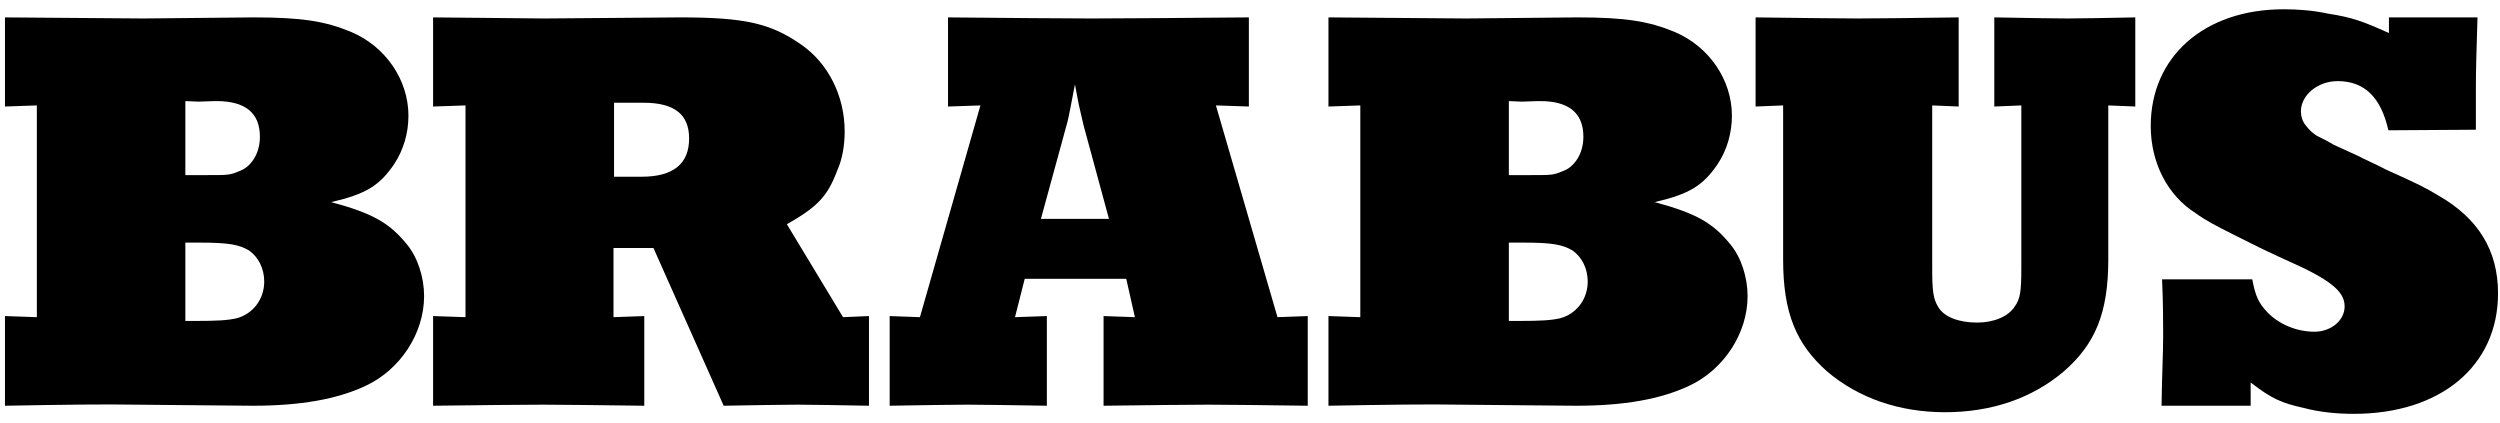
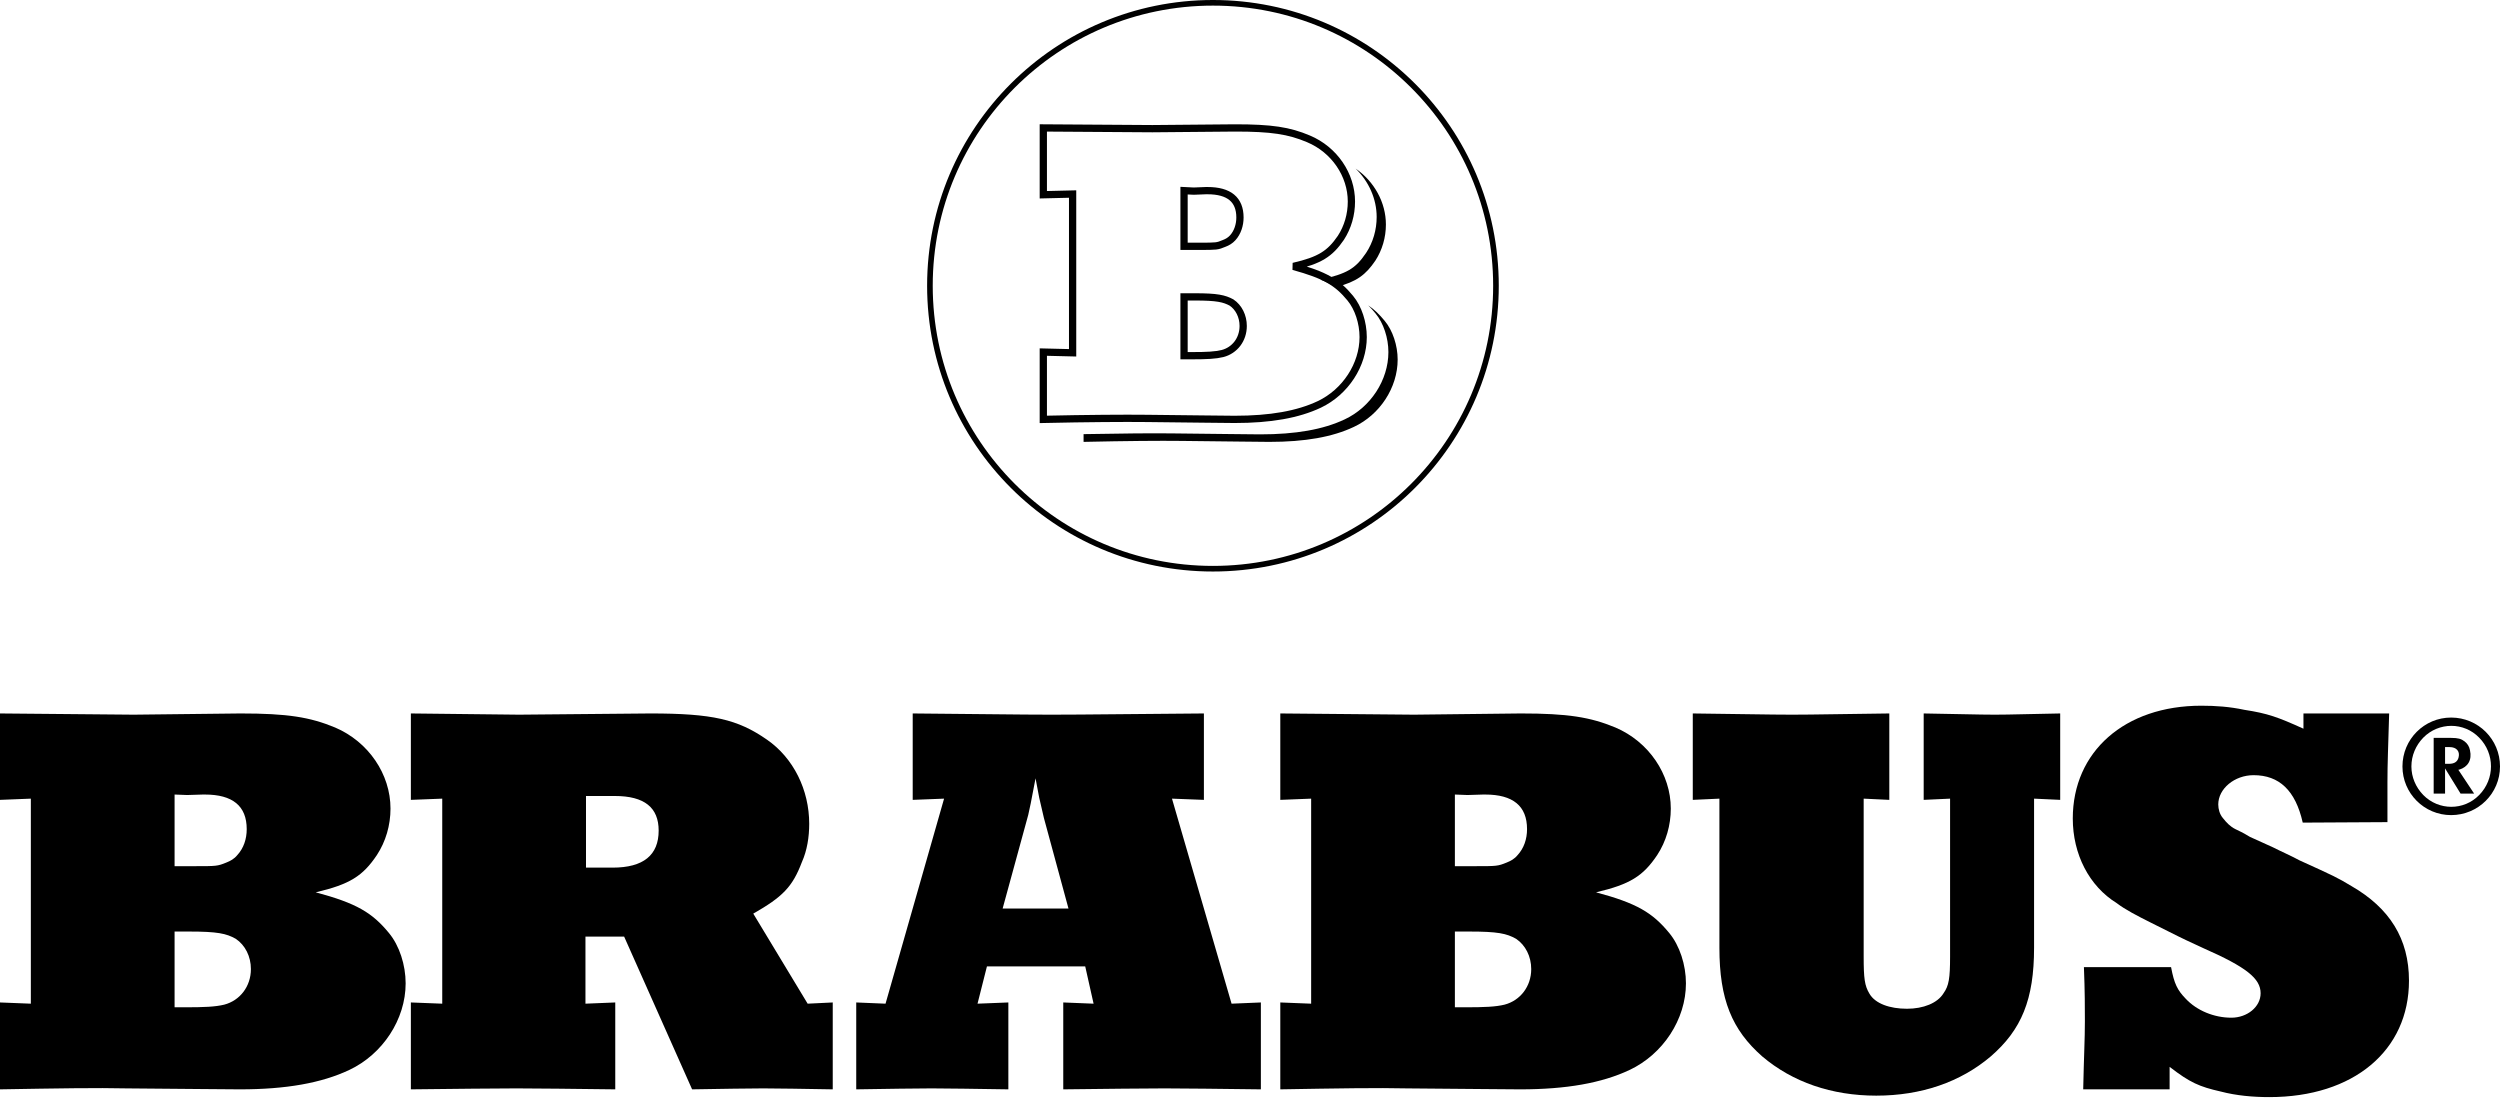
- <svg xmlns="http://www.w3.org/2000/svg" width="136px" height="23px" viewBox="0 0 136 23" version="1.1">
-   <g id="Logo--desktop" stroke="none" stroke-width="0" fill="currentColor" fill-rule="evenodd">
-     <path d="M10.083,17.459 L10.642,17.459 C11.758,17.459 12.375,17.43 12.875,17.313 C13.757,17.077 14.374,16.284 14.374,15.314 C14.374,14.609 14.051,13.962 13.522,13.61 C12.993,13.316 12.493,13.198 10.877,13.198 L10.083,13.198 L10.083,17.459 Z M10.083,9.526 L11.2,9.526 C12.434,9.526 12.493,9.526 12.993,9.32 C13.228,9.231 13.433,9.114 13.61,8.909 C13.962,8.527 14.139,7.998 14.139,7.439 C14.139,6.146 13.345,5.5 11.788,5.5 L11.67,5.5 L10.789,5.529 L10.083,5.5 L10.083,9.526 Z M0.27,0.946 L7.792,1.005 L13.786,0.946 C16.43,0.946 17.694,1.152 19.104,1.739 C20.985,2.532 22.219,4.355 22.219,6.293 C22.219,7.234 21.954,8.145 21.455,8.909 C20.662,10.083 19.927,10.554 18.017,10.995 C20.309,11.612 21.191,12.141 22.131,13.287 C22.719,13.993 23.071,15.08 23.071,16.108 C23.071,18.135 21.778,20.103 19.898,20.985 C18.34,21.72 16.342,22.072 13.757,22.072 C13.022,22.072 10.906,22.043 7.381,22.014 C5.794,21.984 3.444,22.014 0.27,22.072 L0.27,17.194 L2.004,17.254 L2.004,5.735 L0.27,5.795 L0.27,0.946 L0.27,0.946 Z" id="B" />
-     <path d="M33.404,9.614 L34.902,9.614 C36.635,9.614 37.488,8.909 37.488,7.528 C37.488,6.235 36.694,5.589 35.019,5.589 L33.404,5.589 L33.404,9.614 Z M23.56,17.194 L25.323,17.254 L25.323,5.735 L23.56,5.795 L23.56,0.946 L29.642,1.005 L37.017,0.946 C40.514,0.946 41.924,1.27 43.57,2.415 C45.069,3.444 45.95,5.236 45.95,7.146 C45.95,7.88 45.833,8.644 45.539,9.291 C45.01,10.701 44.451,11.26 42.806,12.199 L45.861,17.254 L47.272,17.194 L47.272,22.072 C45.539,22.043 44.246,22.014 43.364,22.014 C42.483,22.014 41.16,22.043 39.368,22.072 L35.548,13.492 L33.374,13.492 L33.374,17.254 L35.049,17.194 L35.049,22.072 C32.581,22.043 30.73,22.014 29.495,22.014 C28.173,22.014 26.205,22.043 23.56,22.072 L23.56,17.194 L23.56,17.194 Z" id="r" />
-     <path d="M56.626,11.906 L60.328,11.906 L58.947,6.822 L58.682,5.676 L58.477,4.59 C58.212,5.97 58.153,6.293 58.065,6.647 L56.626,11.906 Z M48.398,17.194 L50.044,17.254 L53.335,5.735 L51.572,5.795 L51.572,0.946 C55.039,0.975 57.595,1.005 59.358,1.005 C61.268,1.005 64.118,0.975 67.938,0.946 L67.938,5.795 L66.146,5.735 L69.495,17.254 L71.141,17.194 L71.141,22.072 C68.732,22.043 66.939,22.014 65.734,22.014 C64.471,22.014 62.561,22.043 60.034,22.072 L60.034,17.194 L61.739,17.254 L61.268,15.167 L55.745,15.167 L55.216,17.254 L56.949,17.194 L56.949,22.072 C55.01,22.043 53.57,22.014 52.63,22.014 C51.66,22.014 50.279,22.043 48.398,22.072 L48.398,17.194 L48.398,17.194 Z" id="a" />
-     <path d="M82.081,17.459 L82.64,17.459 C83.756,17.459 84.373,17.43 84.873,17.313 C85.755,17.077 86.372,16.284 86.372,15.314 C86.372,14.609 86.049,13.962 85.52,13.61 C84.991,13.316 84.491,13.198 82.875,13.198 L82.081,13.198 L82.081,17.459 Z M82.081,9.526 L83.198,9.526 C84.432,9.526 84.491,9.526 84.991,9.32 C85.226,9.231 85.431,9.114 85.607,8.909 C85.96,8.527 86.136,7.998 86.136,7.439 C86.136,6.146 85.343,5.5 83.786,5.5 L83.668,5.5 L82.787,5.529 L82.081,5.5 L82.081,9.526 Z M72.268,0.946 L79.789,1.005 L85.784,0.946 C88.429,0.946 89.692,1.152 91.102,1.739 C92.983,2.532 94.216,4.355 94.216,6.293 C94.216,7.234 93.952,8.145 93.453,8.909 C92.659,10.083 91.925,10.554 90.015,10.995 C92.307,11.612 93.189,12.141 94.128,13.287 C94.717,13.993 95.069,15.08 95.069,16.108 C95.069,18.135 93.776,20.103 91.896,20.985 C90.337,21.72 88.34,22.072 85.755,22.072 C85.02,22.072 82.904,22.043 79.379,22.014 C77.792,21.984 75.441,22.014 72.268,22.072 L72.268,17.194 L74.001,17.254 L74.001,5.735 L72.268,5.795 L72.268,0.946 L72.268,0.946 Z" id="b" />
-     <path d="M95.504,0.946 C97.972,0.975 99.852,1.005 101.086,1.005 C102.291,1.005 104.142,0.975 106.552,0.946 L106.552,5.795 L105.112,5.735 L105.112,14.609 C105.112,15.843 105.17,16.255 105.435,16.695 C105.758,17.254 106.581,17.548 107.551,17.548 C108.461,17.548 109.255,17.224 109.607,16.666 C109.902,16.255 109.96,15.843 109.96,14.609 L109.96,5.735 L108.49,5.795 L108.49,0.946 C110.284,0.975 111.605,1.005 112.487,1.005 C113.339,1.005 114.543,0.975 116.16,0.946 L116.16,5.795 L114.691,5.735 L114.691,14.109 C114.691,17.019 113.986,18.723 112.252,20.221 C110.548,21.661 108.344,22.425 105.817,22.425 C103.319,22.425 101.116,21.661 99.411,20.221 C97.707,18.723 97.002,17.019 97.002,14.109 L97.002,5.735 L95.504,5.795 L95.504,0.946" id="u" />
-     <path d="M129.958,0.946 L134.776,0.946 C134.718,2.856 134.688,3.767 134.688,4.795 L134.688,7.057 L129.929,7.088 C129.517,5.265 128.606,4.413 127.166,4.413 C126.079,4.413 125.169,5.177 125.169,6.059 C125.169,6.323 125.256,6.617 125.433,6.822 C125.639,7.088 125.845,7.293 126.138,7.439 C126.314,7.528 126.578,7.645 126.96,7.88 L128.253,8.468 C128.694,8.703 129.194,8.909 129.752,9.203 C131.692,10.083 131.868,10.172 132.661,10.643 C134.806,11.877 135.893,13.61 135.893,15.961 C135.893,19.898 132.778,22.513 128.048,22.513 C127.137,22.513 126.197,22.425 125.316,22.19 C124.111,21.925 123.581,21.69 122.436,20.809 L122.436,22.072 L117.588,22.072 C117.617,20.162 117.676,19.251 117.676,18.252 C117.676,17.548 117.676,16.548 117.617,15.197 L122.525,15.197 C122.7,16.137 122.877,16.49 123.347,16.988 C123.964,17.635 124.934,18.046 125.903,18.046 C126.814,18.046 127.548,17.43 127.548,16.666 C127.548,15.843 126.755,15.197 124.346,14.139 C123.581,13.787 123.082,13.552 122.906,13.463 L121.378,12.7 C120.615,12.318 119.939,11.964 119.468,11.612 C117.911,10.643 117,8.85 117,6.852 C117,3.091 119.908,0.505 124.227,0.505 C125.022,0.505 125.815,0.564 126.638,0.74 C127.96,0.946 128.518,1.152 129.958,1.798 L129.958,0.946" id="s" />
+ <svg xmlns="http://www.w3.org/2000/svg" version="1.0" width="708.661" height="310.989" id="svg30827">
+   <defs id="defs30829" />
+   <g transform="translate(-216.8833,-223.9842)" id="layer1">
+     <g transform="matrix(5.489643,0,0,5.489643,-973.7286,-2401.838)" id="g30846">
+       <path d="M 279.515,507.689 C 287.585,507.689 294.129,501.152 294.129,493.078 C 294.129,485.004 287.585,478.468 279.515,478.468 C 271.444,478.468 264.901,485.004 264.901,493.078 C 264.901,501.152 271.444,507.689 279.515,507.689 z" id="path495" style="fill:none;stroke:#000000;stroke-width:0.29;stroke-linecap:butt;stroke-linejoin:miter;stroke-miterlimit:4;stroke-dasharray:none" />
+       <path d="M 288.384,494.891 C 288.115,494.566 287.854,494.303 287.532,494.091 C 287.66,494.216 287.783,494.353 287.906,494.503 C 288.324,495.003 288.575,495.778 288.575,496.503 C 288.575,497.953 287.655,499.353 286.318,499.978 C 285.211,500.502 283.79,500.752 281.95,500.752 C 281.427,500.752 279.923,500.727 277.415,500.702 C 276.368,500.69 274.852,500.702 272.835,500.74 L 272.835,501.14 C 275.092,501.09 276.764,501.077 277.893,501.09 C 280.4,501.115 281.905,501.14 282.427,501.14 C 284.267,501.14 285.688,500.89 286.795,500.365 C 288.133,499.74 289.053,498.34 289.053,496.89 C 289.053,496.166 288.801,495.391 288.384,494.891" id="path497" style="fill:#000000;fill-rule:nonzero;stroke:none;stroke-width:0.232;stroke-linecap:butt;stroke-linejoin:miter;stroke-miterlimit:4;stroke-dasharray:none" />
+       <path d="M 287.969,489.529 C 287.969,490.191 287.781,490.841 287.425,491.379 C 286.862,492.216 286.419,492.454 285.062,492.766 C 285.409,492.866 285.629,493.053 285.897,493.141 C 286.937,492.866 287.404,492.516 287.903,491.779 C 288.259,491.229 288.446,490.579 288.446,489.916 C 288.446,488.779 287.845,487.692 286.883,487.029 C 287.563,487.692 287.969,488.592 287.969,489.529" id="path499" style="fill:#000000;fill-rule:nonzero;stroke:none;stroke-width:0.232;stroke-linecap:butt;stroke-linejoin:miter;stroke-miterlimit:4;stroke-dasharray:none" />
+       <path d="M 216.883,515.163 L 223.792,515.226 L 229.299,515.163 C 231.729,515.163 232.89,515.351 234.185,515.888 C 235.913,516.625 237.047,518.3 237.047,520.075 C 237.047,520.937 236.803,521.775 236.344,522.475 C 235.616,523.562 234.941,523.987 233.186,524.399 C 235.292,524.962 236.102,525.449 236.966,526.499 C 237.506,527.149 237.829,528.149 237.829,529.099 C 237.829,530.961 236.642,532.761 234.915,533.573 C 233.484,534.248 231.648,534.573 229.273,534.573 C 228.598,534.573 226.654,534.548 223.415,534.523 C 221.958,534.486 219.798,534.523 216.883,534.573 L 216.883,530.086 L 218.476,530.149 L 218.476,519.562 L 216.883,519.625 L 216.883,515.163 z M 225.898,523.049 L 226.924,523.049 C 228.058,523.049 228.112,523.049 228.57,522.862 C 228.787,522.775 228.975,522.675 229.138,522.475 C 229.462,522.125 229.623,521.65 229.623,521.137 C 229.623,519.937 228.894,519.35 227.464,519.35 L 227.356,519.35 L 226.546,519.375 L 225.898,519.35 L 225.898,523.049 z M 225.898,530.336 L 226.411,530.336 C 227.437,530.336 228.004,530.311 228.463,530.199 C 229.273,529.986 229.839,529.261 229.839,528.361 C 229.839,527.711 229.543,527.124 229.057,526.799 C 228.57,526.524 228.112,526.424 226.627,526.424 L 225.898,526.424 L 225.898,530.336" id="path509" style="fill:#000000;fill-rule:nonzero;stroke:none;stroke-width:0.232;stroke-linecap:butt;stroke-linejoin:miter;stroke-miterlimit:4;stroke-dasharray:none" />
+       <path d="M 238.099,530.086 L 239.719,530.149 L 239.719,519.562 L 238.099,519.625 L 238.099,515.163 L 243.686,515.226 L 250.461,515.163 C 253.673,515.163 254.97,515.463 256.482,516.513 C 257.858,517.463 258.668,519.113 258.668,520.862 C 258.668,521.537 258.56,522.237 258.29,522.837 C 257.804,524.124 257.29,524.637 255.779,525.499 L 258.587,530.149 L 259.883,530.086 L 259.883,534.573 C 258.29,534.548 257.102,534.523 256.292,534.523 C 255.482,534.523 254.268,534.548 252.621,534.573 L 249.112,526.687 L 247.114,526.687 L 247.114,530.149 L 248.653,530.086 L 248.653,534.573 C 246.386,534.548 244.686,534.523 243.551,534.523 C 242.337,534.523 240.529,534.548 238.099,534.573 L 238.099,530.086 z M 247.142,523.124 L 248.518,523.124 C 250.111,523.124 250.894,522.475 250.894,521.212 C 250.894,520.025 250.165,519.425 248.627,519.425 L 247.142,519.425 L 247.142,523.124" id="path511" style="fill:#000000;fill-rule:nonzero;stroke:none;stroke-width:0.232;stroke-linecap:butt;stroke-linejoin:miter;stroke-miterlimit:4;stroke-dasharray:none" />
+       <path d="M 261.096,530.086 L 262.609,530.149 L 265.632,519.562 L 264.012,519.625 L 264.012,515.163 C 267.197,515.188 269.545,515.226 271.165,515.226 C 272.92,515.226 275.538,515.188 279.048,515.163 L 279.048,519.625 L 277.4,519.562 L 280.477,530.149 L 281.99,530.086 L 281.99,534.573 C 279.776,534.548 278.129,534.523 277.023,534.523 C 275.862,534.523 274.107,534.548 271.786,534.573 L 271.786,530.086 L 273.352,530.149 L 272.92,528.224 L 267.845,528.224 L 267.359,530.149 L 268.951,530.086 L 268.951,534.573 C 267.17,534.548 265.847,534.523 264.983,534.523 C 264.093,534.523 262.825,534.548 261.096,534.573 L 261.096,530.086 z M 268.655,525.237 L 272.056,525.237 L 270.787,520.562 L 270.544,519.512 L 270.355,518.513 C 270.113,519.775 270.059,520.075 269.978,520.4 L 268.655,525.237" id="path513" style="fill:#000000;fill-rule:nonzero;stroke:none;stroke-width:0.232;stroke-linecap:butt;stroke-linejoin:miter;stroke-miterlimit:4;stroke-dasharray:none" />
+       <path d="M 282.993,515.163 L 289.904,515.226 L 295.41,515.163 C 297.839,515.163 299,515.351 300.296,515.888 C 302.023,516.625 303.157,518.3 303.157,520.075 C 303.157,520.937 302.914,521.775 302.455,522.475 C 301.726,523.562 301.051,523.987 299.297,524.399 C 301.402,524.962 302.212,525.449 303.076,526.499 C 303.616,527.149 303.939,528.149 303.939,529.099 C 303.939,530.961 302.752,532.761 301.025,533.573 C 299.594,534.248 297.759,534.573 295.383,534.573 C 294.708,534.573 292.765,534.548 289.525,534.523 C 288.068,534.486 285.908,534.523 282.993,534.573 L 282.993,530.086 L 284.586,530.149 L 284.586,519.562 L 282.993,519.625 L 282.993,515.163 z M 292.008,523.049 L 293.035,523.049 C 294.168,523.049 294.222,523.049 294.681,522.862 C 294.897,522.775 295.086,522.675 295.248,522.475 C 295.572,522.125 295.734,521.65 295.734,521.137 C 295.734,519.937 295.006,519.35 293.574,519.35 L 293.467,519.35 L 292.657,519.375 L 292.008,519.35 L 292.008,523.049 z M 292.008,530.336 L 292.522,530.336 C 293.547,530.336 294.114,530.311 294.573,530.199 C 295.383,529.986 295.95,529.261 295.95,528.361 C 295.95,527.711 295.653,527.124 295.167,526.799 C 294.681,526.524 294.222,526.424 292.737,526.424 L 292.008,526.424 L 292.008,530.336" id="path515" style="fill:#000000;fill-rule:nonzero;stroke:none;stroke-width:0.232;stroke-linecap:butt;stroke-linejoin:miter;stroke-miterlimit:4;stroke-dasharray:none" />
+       <path d="M 304.292,515.163 C 306.554,515.188 308.279,515.226 309.416,515.226 C 310.529,515.226 312.228,515.188 314.44,515.163 L 314.44,519.625 L 313.116,519.562 L 313.116,527.711 C 313.116,528.849 313.166,529.224 313.416,529.636 C 313.716,530.149 314.465,530.411 315.353,530.411 C 316.19,530.411 316.928,530.124 317.24,529.611 C 317.515,529.224 317.578,528.849 317.578,527.711 L 317.578,519.562 L 316.215,519.625 L 316.215,515.163 C 317.865,515.188 319.077,515.226 319.89,515.226 C 320.677,515.226 321.777,515.188 323.264,515.163 L 323.264,519.625 L 321.915,519.562 L 321.915,527.261 C 321.915,529.936 321.265,531.498 319.677,532.873 C 318.115,534.198 316.09,534.898 313.766,534.898 C 311.466,534.898 309.441,534.198 307.879,532.873 C 306.317,531.498 305.667,529.936 305.667,527.261 L 305.667,519.562 L 304.292,519.625 L 304.292,515.163" id="path517" style="fill:#000000;fill-rule:nonzero;stroke:none;stroke-width:0.232;stroke-linecap:butt;stroke-linejoin:miter;stroke-miterlimit:4;stroke-dasharray:none" />
+       <path d="M 335.825,515.163 L 340.25,515.163 C 340.2,516.913 340.162,517.75 340.162,518.7 L 340.162,520.775 L 335.788,520.8 C 335.413,519.138 334.575,518.35 333.251,518.35 C 332.263,518.35 331.426,519.05 331.426,519.862 C 331.426,520.1 331.501,520.375 331.663,520.562 C 331.851,520.8 332.038,521 332.313,521.137 C 332.476,521.212 332.713,521.325 333.063,521.537 L 334.25,522.075 C 334.663,522.287 335.113,522.475 335.625,522.75 C 337.412,523.562 337.575,523.637 338.3,524.074 C 340.275,525.212 341.274,526.799 341.274,528.961 C 341.274,532.573 338.412,534.973 334.063,534.973 C 333.226,534.973 332.363,534.898 331.551,534.685 C 330.451,534.436 329.963,534.223 328.914,533.411 L 328.914,534.573 L 324.452,534.573 C 324.489,532.823 324.539,531.986 324.539,531.061 C 324.539,530.411 324.539,529.499 324.489,528.261 L 328.989,528.261 C 329.151,529.124 329.314,529.449 329.751,529.899 C 330.313,530.499 331.201,530.873 332.101,530.873 C 332.926,530.873 333.613,530.311 333.613,529.611 C 333.613,528.849 332.876,528.261 330.663,527.286 C 329.963,526.961 329.501,526.749 329.339,526.662 L 327.939,525.962 C 327.239,525.612 326.614,525.287 326.189,524.962 C 324.752,524.074 323.914,522.425 323.914,520.587 C 323.914,517.138 326.589,514.763 330.551,514.763 C 331.288,514.763 332.013,514.813 332.776,514.976 C 333.988,515.163 334.5,515.351 335.825,515.95 L 335.825,515.163" id="path519" style="fill:#000000;fill-rule:nonzero;stroke:none;stroke-width:0.232;stroke-linecap:butt;stroke-linejoin:miter;stroke-miterlimit:4;stroke-dasharray:none" />
+       <path d="M 343.449,515.375 C 344.849,515.375 345.974,516.5 345.974,517.9 C 345.974,519.287 344.849,520.412 343.449,520.412 C 342.062,520.412 340.937,519.287 340.937,517.9 C 340.937,516.5 342.062,515.375 343.449,515.375 z M 342.012,519.375 C 342.812,520.187 344.112,520.187 344.899,519.375 C 345.711,518.55 345.711,517.238 344.899,516.413 C 344.112,515.6 342.812,515.6 342.012,516.413 C 341.624,516.813 341.399,517.338 341.399,517.9 C 341.399,518.45 341.624,518.975 342.012,519.375 z M 342.549,516.425 L 343.449,516.425 C 343.812,516.425 343.974,516.475 344.137,516.6 C 344.287,516.713 344.387,516.863 344.424,517.063 C 344.537,517.575 344.312,517.925 343.874,518.063 C 343.849,518.063 343.837,518.063 343.824,518.075 L 344.637,519.3 L 343.937,519.3 L 343.137,518 L 343.137,519.3 L 342.549,519.3 L 342.549,516.425 z M 343.349,517.763 C 343.637,517.763 343.787,517.638 343.837,517.425 C 343.912,517.113 343.724,516.9 343.374,516.9 L 343.137,516.9 L 343.137,517.763 L 343.349,517.763" id="path521" style="fill:#000000;fill-rule:nonzero;stroke:none;stroke-width:0.232;stroke-linecap:butt;stroke-linejoin:miter;stroke-miterlimit:4;stroke-dasharray:none" />
+       <path d="M 270.756,484.929 L 276.39,484.967 L 280.66,484.929 C 282.542,484.929 283.442,485.067 284.447,485.492 C 285.787,486.054 286.665,487.354 286.665,488.729 C 286.665,489.404 286.477,490.054 286.12,490.604 C 285.556,491.429 285.033,491.766 283.672,492.079 C 285.304,492.529 285.933,492.903 286.603,493.716 C 287.02,494.216 287.272,494.991 287.272,495.728 C 287.272,497.165 286.352,498.565 285.012,499.203 C 283.903,499.728 282.48,499.978 280.639,499.978 C 280.115,499.978 278.609,499.953 276.098,499.928 C 274.967,499.915 273.016,499.928 270.756,499.978 L 270.756,496.503 L 272.269,496.54 L 272.269,488.342 L 270.756,488.379 L 270.756,484.929 z M 278.023,491.041 L 278.818,491.041 C 279.696,491.041 279.739,491.041 280.094,490.891 C 280.261,490.829 280.409,490.741 280.534,490.604 C 280.785,490.329 280.91,489.941 280.91,489.554 C 280.91,488.629 280.345,488.167 279.236,488.167 L 279.153,488.167 L 278.525,488.192 L 278.023,488.167 L 278.023,491.041 z M 278.023,496.69 L 278.42,496.69 C 279.215,496.69 279.655,496.665 280.01,496.578 C 280.639,496.415 281.077,495.853 281.077,495.153 C 281.077,494.653 280.847,494.191 280.471,493.941 C 280.094,493.741 279.739,493.653 278.588,493.653 L 278.023,493.653 L 278.023,496.69 z" id="path523" style="fill:none;stroke:#000000;stroke-width:0.375;stroke-linecap:butt;stroke-linejoin:miter;stroke-miterlimit:4;stroke-dasharray:none" />
+     </g>
  </g>
</svg>
